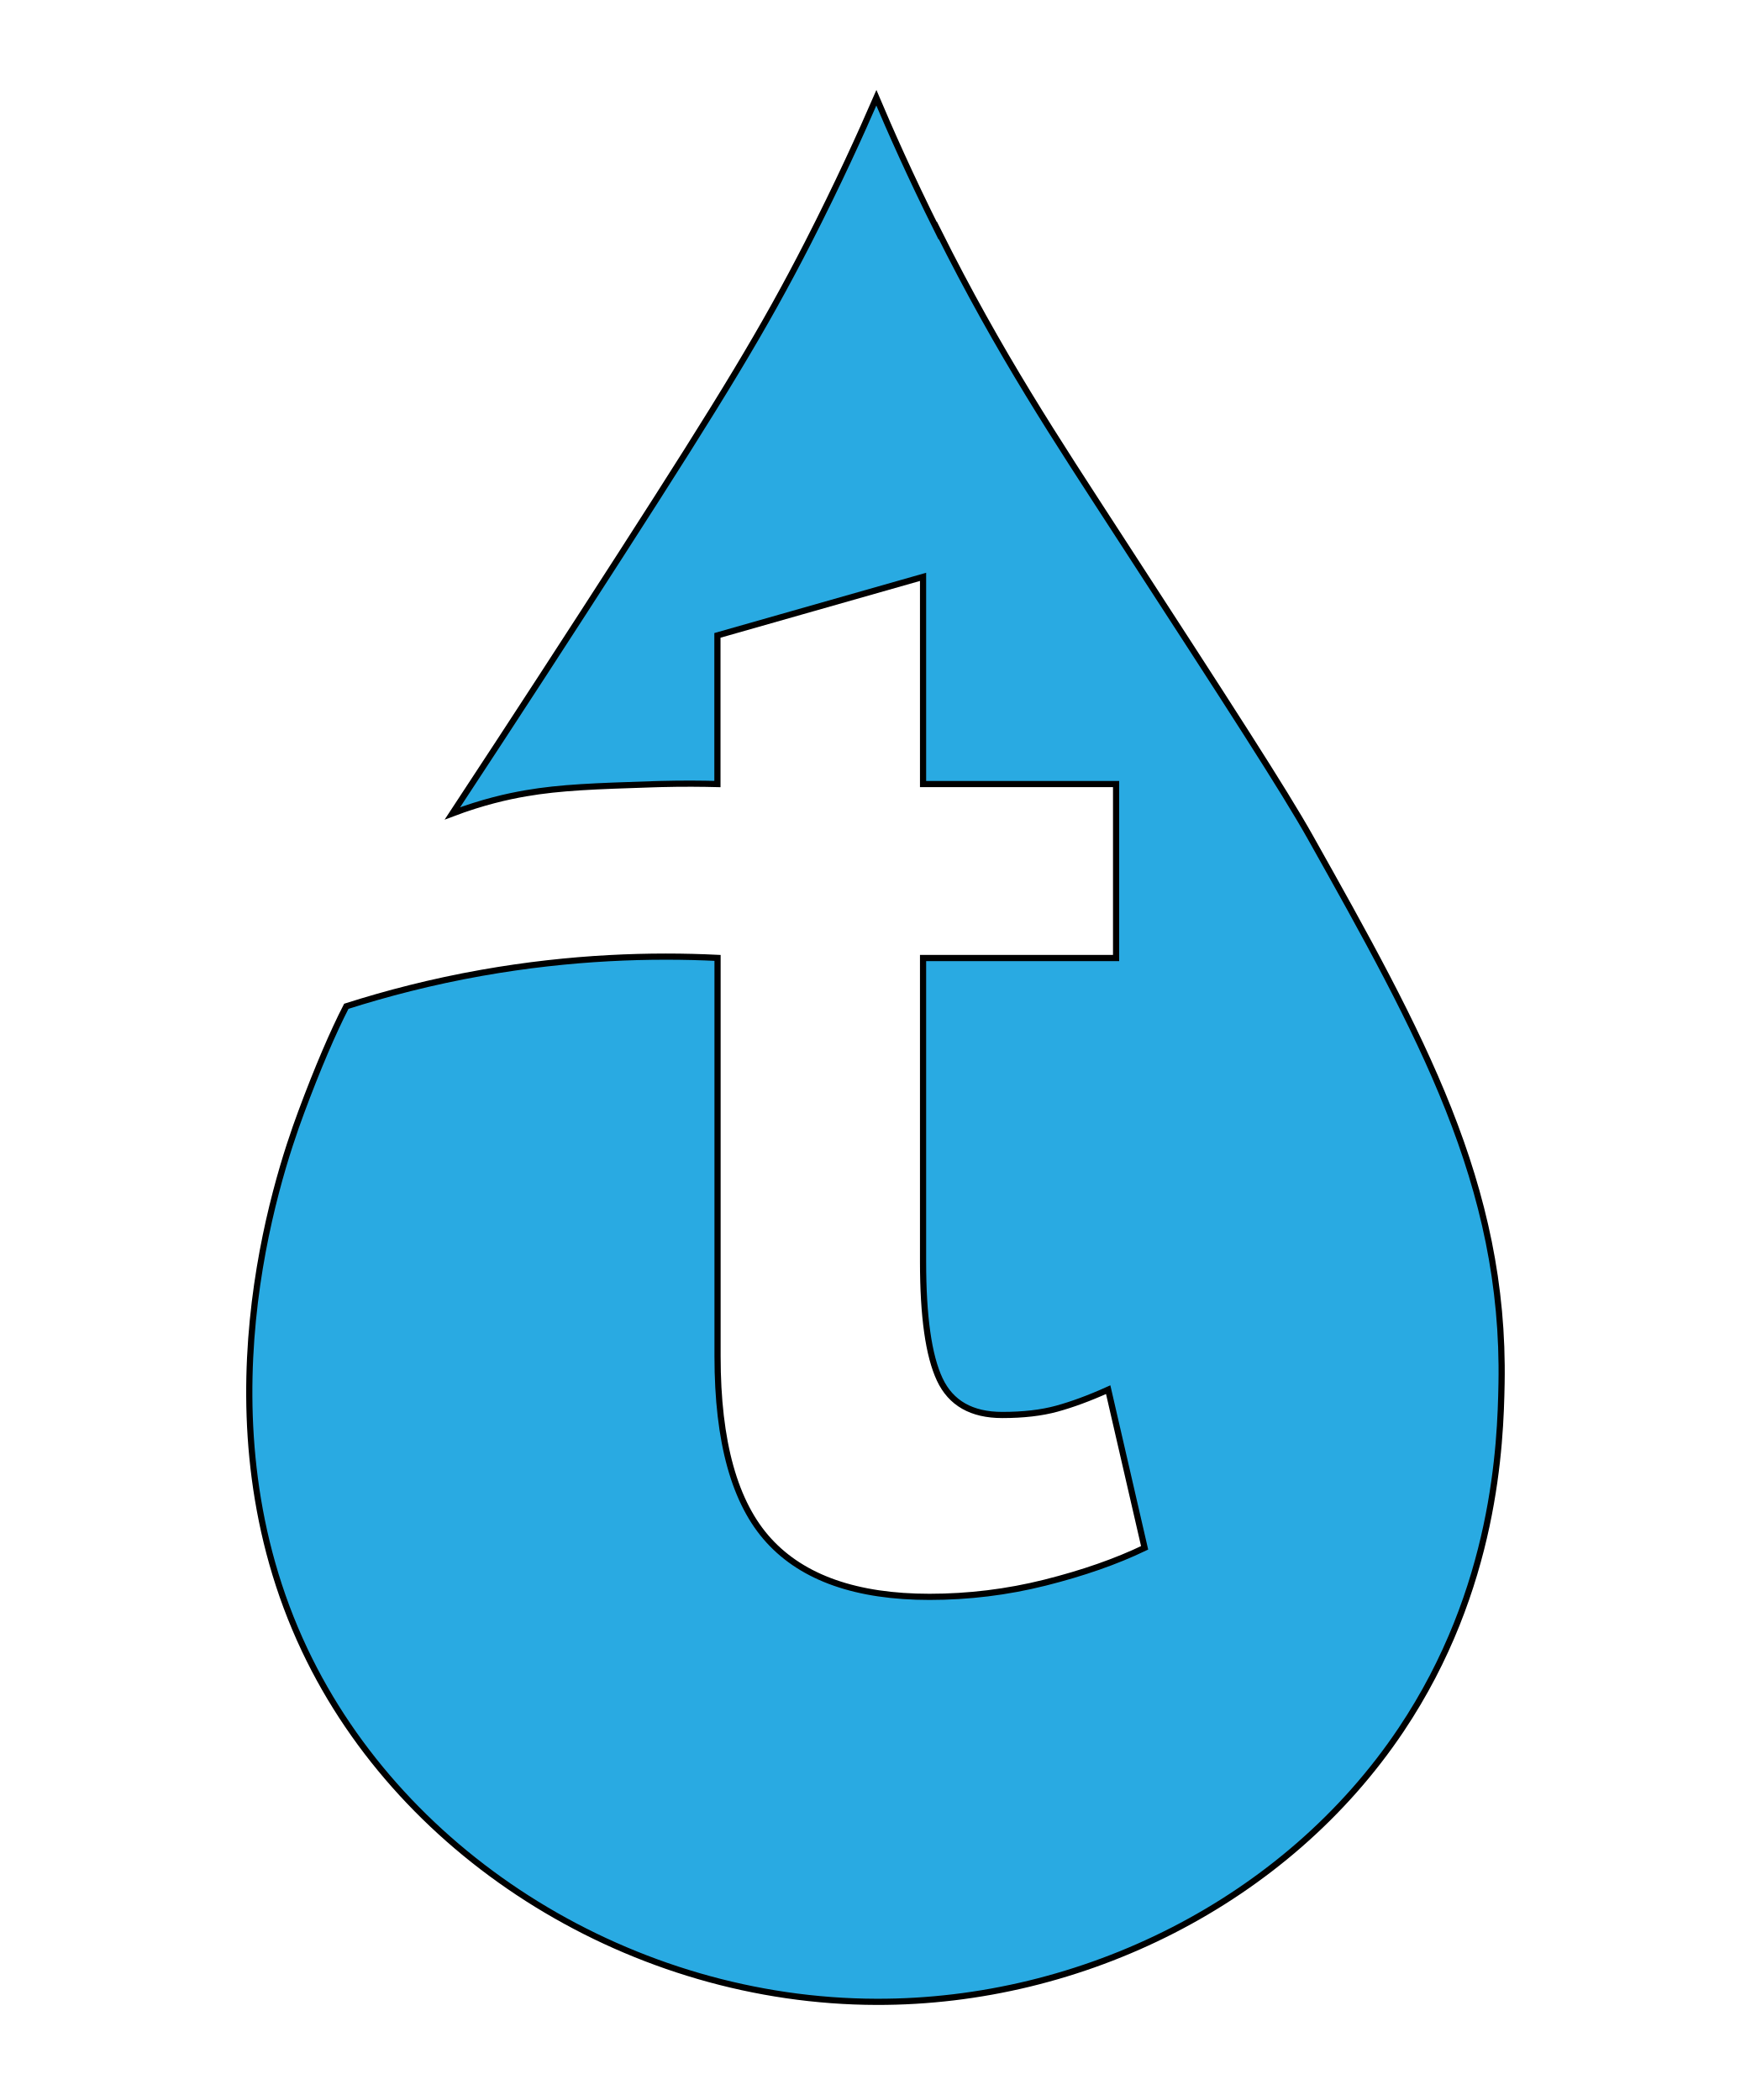
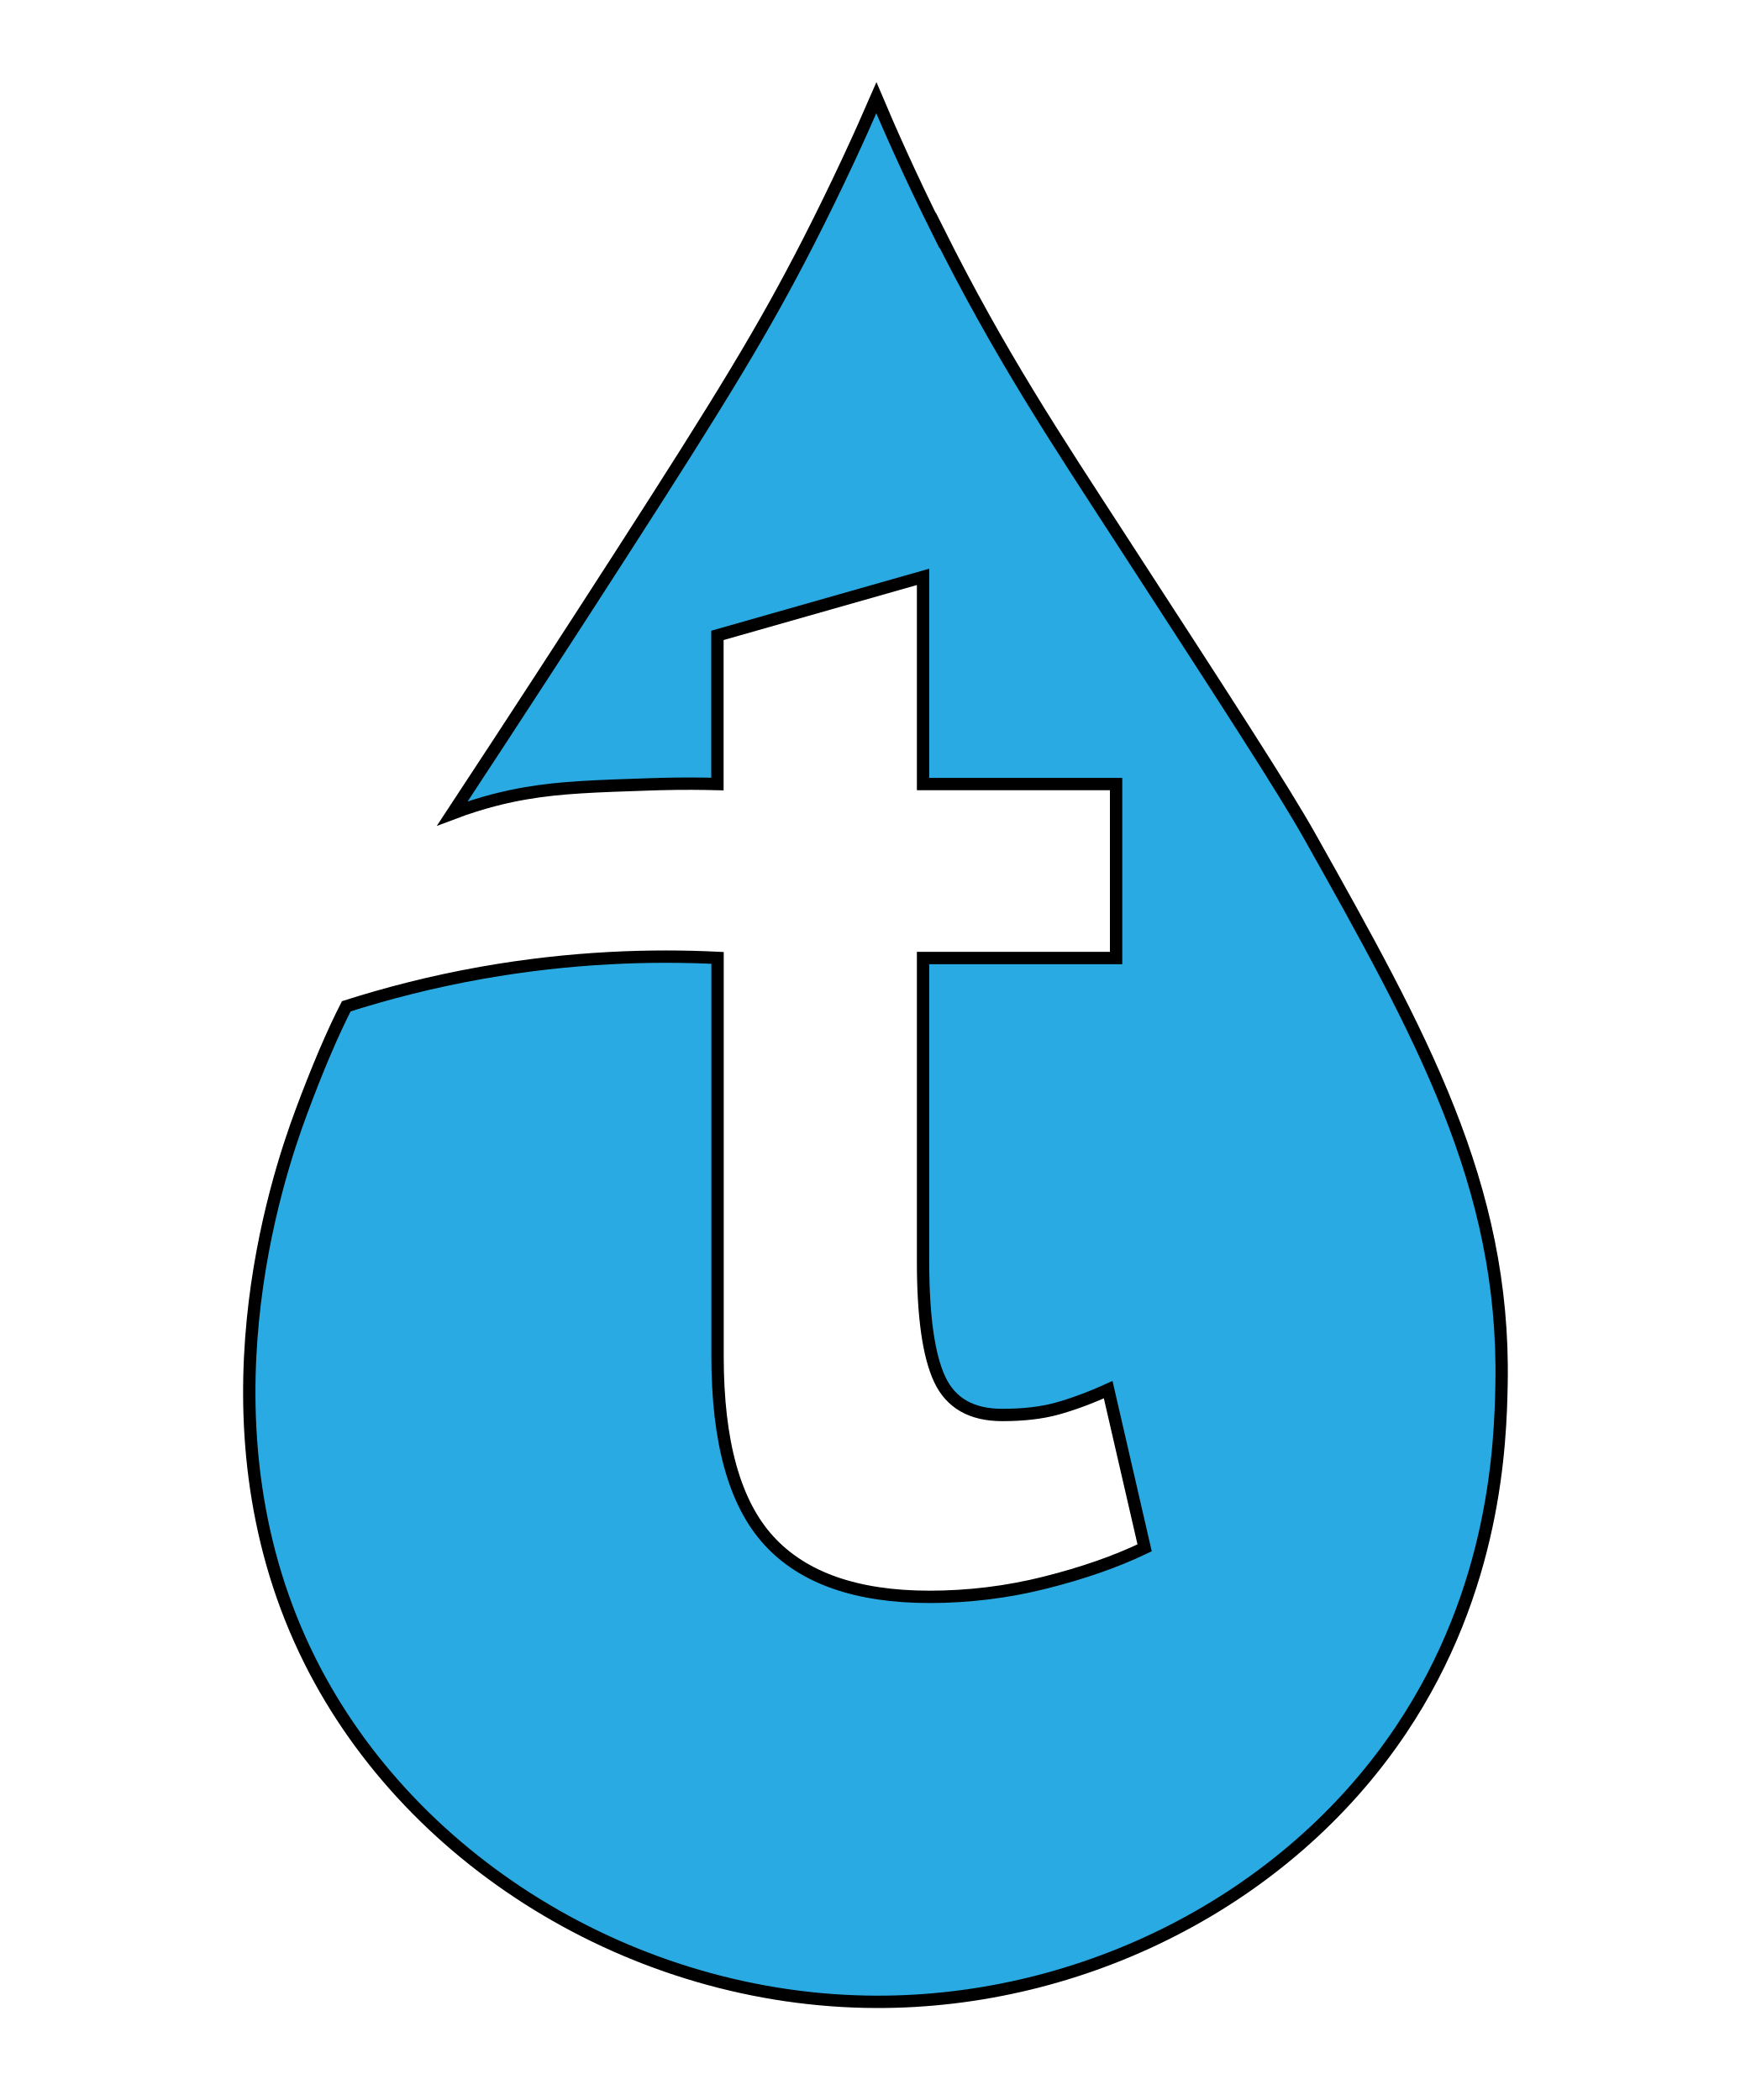
<svg xmlns="http://www.w3.org/2000/svg" id="Layer_1" viewBox="0 0 141.73 170.08">
-   <path d="M75.92,18.69c-2.23-4.47-3.89-8.24-4.96-10.77-1.24,2.86-3.09,6.95-5.55,11.76-3.58,6.98-6.81,12.29-15.15,25.25-3.84,5.97-8.42,13.03-13.63,20.95,2.43-.92,4.48-1.38,5.94-1.63,2.83-.49,5.69-.58,10.21-.73.33-.01.58-.02.67-.02,1.87-.05,3.45-.03,4.64,0v-12.04l16.65-4.74v16.78h15.63v14.09h-15.63v24.59c0,4.44.45,7.62,1.35,9.54.9,1.92,2.58,2.88,5.06,2.88,1.71,0,3.18-.17,4.42-.51,1.24-.34,2.63-.85,4.16-1.54l2.95,12.81c-2.31,1.11-5,2.05-8.07,2.82-3.07.77-6.19,1.15-9.35,1.15-5.89,0-10.23-1.52-13-4.55-2.78-3.03-4.16-8.01-4.16-14.92v-32.28c-5.31-.26-11.82-.08-19.1,1.21-4.06.72-7.73,1.68-10.96,2.71-1.06,2.06-2.33,5.01-3.66,8.6-2.01,5.41-8.5,24.94.29,43.53,8.02,16.97,26.65,28.46,46.31,28.5,16.66.04,33.17-8.15,42.47-22.04,7.67-11.45,8.04-23.19,8.13-28.02.3-16.13-6.56-28.35-15.5-44.29-2.13-3.79-6.54-10.59-15.37-24.2-5.21-8.04-9.74-14.83-14.78-24.93Z" fill="#29aae2" fill-rule="evenodd" stroke="#000" stroke-miterlimit="10" stroke-width=".5" />
+   <path vector-effect="non-scaling-stroke" d="M75.92,18.69c-2.23-4.47-3.89-8.24-4.96-10.77-1.24,2.86-3.09,6.95-5.55,11.76-3.58,6.98-6.81,12.29-15.15,25.25-3.84,5.97-8.42,13.03-13.63,20.95,2.43-.92,4.48-1.38,5.94-1.63,2.83-.49,5.69-.58,10.21-.73.33-.01.58-.02.67-.02,1.87-.05,3.45-.03,4.64,0v-12.04l16.65-4.74v16.78h15.63v14.09h-15.63v24.59c0,4.44.45,7.62,1.35,9.54.9,1.92,2.58,2.88,5.06,2.88,1.71,0,3.18-.17,4.42-.51,1.24-.34,2.63-.85,4.16-1.54l2.95,12.81c-2.31,1.11-5,2.05-8.07,2.82-3.07.77-6.19,1.15-9.35,1.15-5.89,0-10.23-1.52-13-4.55-2.78-3.03-4.16-8.01-4.16-14.92v-32.28c-5.31-.26-11.82-.08-19.1,1.21-4.06.72-7.73,1.68-10.96,2.71-1.06,2.06-2.33,5.01-3.66,8.6-2.01,5.41-8.5,24.94.29,43.53,8.02,16.97,26.65,28.46,46.31,28.5,16.66.04,33.17-8.15,42.47-22.04,7.67-11.45,8.04-23.19,8.13-28.02.3-16.13-6.56-28.35-15.5-44.29-2.13-3.79-6.54-10.59-15.37-24.2-5.21-8.04-9.74-14.83-14.78-24.93Z" fill="#29aae2" fill-rule="evenodd" stroke="#000" stroke-miterlimit="10" stroke-width="1" />
</svg>
